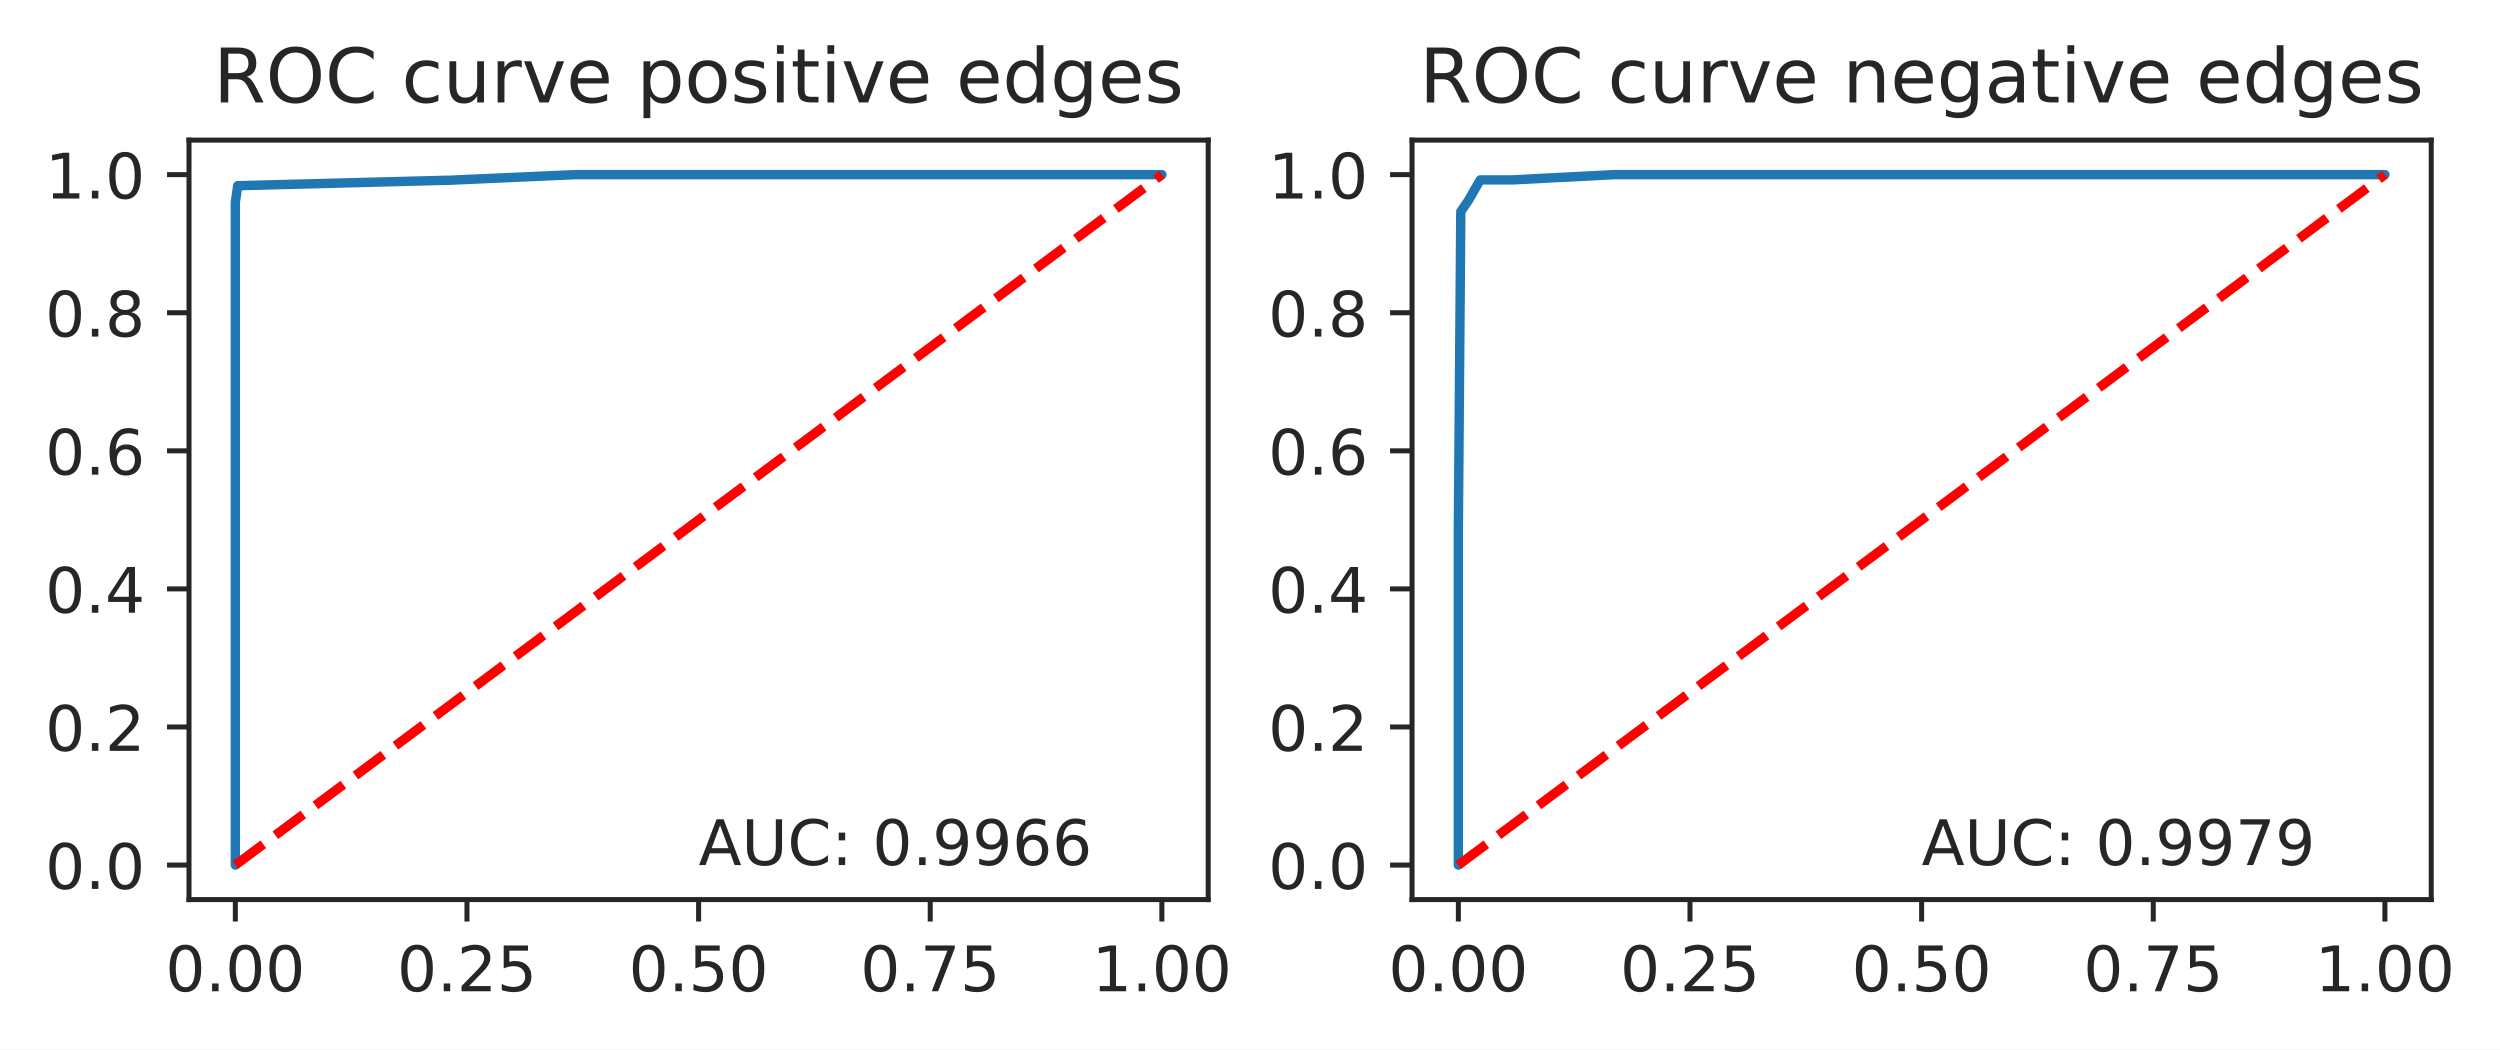
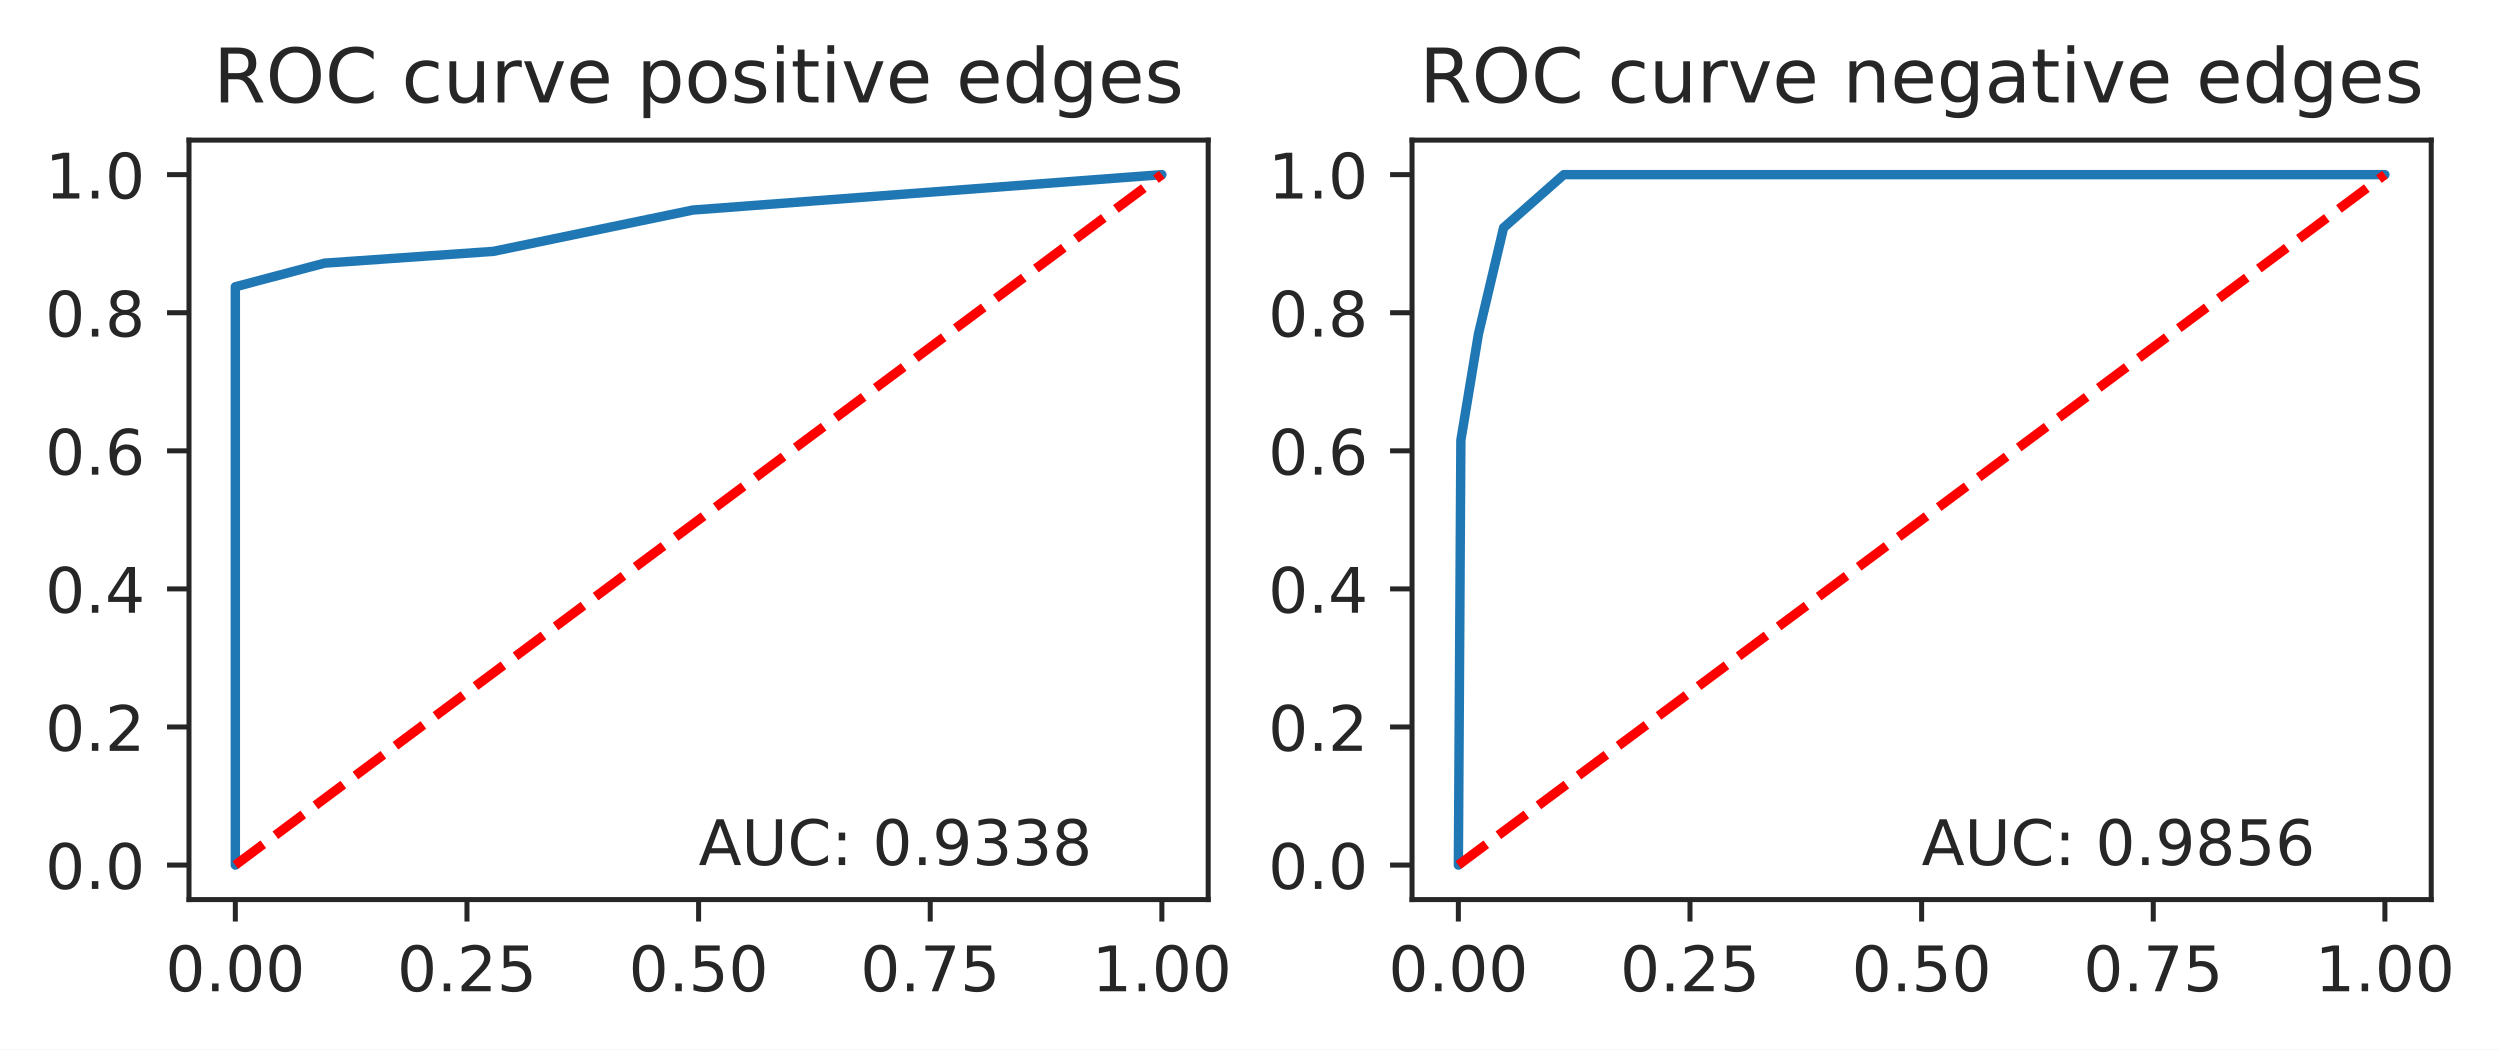
<svg xmlns="http://www.w3.org/2000/svg" xmlns:xlink="http://www.w3.org/1999/xlink" width="398.177pt" height="167.156pt" viewBox="0 0 398.177 167.156" version="1.1">
  <defs>
    <style type="text/css">*{stroke-linejoin: round; stroke-linecap: butt}</style>
  </defs>
  <g id="figure_1">
    <g id="patch_1">
      <path d="M 0 167.156  L 398.177 167.156  L 398.177 -0  L 0 -0  z " style="fill: #ffffff" />
    </g>
    <g id="axes_1">
      <g id="patch_2">
        <path d="M 30.103 143.278  L 192.43 143.278  L 192.43 22.318  L 30.103 22.318  z " style="fill: #ffffff" />
      </g>
      <g id="matplotlib.axis_1">
        <g id="xtick_1">
          <g id="line2d_1">
            <defs>
-               <path id="m5202a27742" d="M 0 0  L 0 3.5  " style="stroke: #262626; stroke-width: 0.8" />
+               <path id="m54a09a7e98" d="M 0 0  L 0 3.5  " style="stroke: #262626; stroke-width: 0.8" />
            </defs>
            <g>
-               <use xlink:href="#m5202a27742" x="37.482" y="143.278" style="fill: #262626; stroke: #262626; stroke-width: 0.8" />
+               <use xlink:href="#m54a09a7e98" x="37.482" y="143.278" style="fill: #262626; stroke: #262626; stroke-width: 0.8" />
            </g>
          </g>
          <g id="text_1">
            <g style="fill: #262626" transform="translate(26.34883 157.8766) scale(0.1 -0.1)">
              <defs>
                <path id="DejaVuSans-30" d="M 2034 4250  Q 1547 4250 1301 3770  Q 1056 3291 1056 2328  Q 1056 1369 1301 889  Q 1547 409 2034 409  Q 2525 409 2770 889  Q 3016 1369 3016 2328  Q 3016 3291 2770 3770  Q 2525 4250 2034 4250  z M 2034 4750  Q 2819 4750 3233 4129  Q 3647 3509 3647 2328  Q 3647 1150 3233 529  Q 2819 -91 2034 -91  Q 1250 -91 836 529  Q 422 1150 422 2328  Q 422 3509 836 4129  Q 1250 4750 2034 4750  z " transform="scale(0.015625)" />
                <path id="DejaVuSans-2e" d="M 684 794  L 1344 794  L 1344 0  L 684 0  L 684 794  z " transform="scale(0.015625)" />
              </defs>
              <use xlink:href="#DejaVuSans-30" />
              <use xlink:href="#DejaVuSans-2e" transform="translate(63.62305 0)" />
              <use xlink:href="#DejaVuSans-30" transform="translate(95.41016 0)" />
              <use xlink:href="#DejaVuSans-30" transform="translate(159.0332 0)" />
            </g>
          </g>
        </g>
        <g id="xtick_2">
          <g id="line2d_2">
            <g>
-               <use xlink:href="#m5202a27742" x="74.374" y="143.278" style="fill: #262626; stroke: #262626; stroke-width: 0.8" />
+               <use xlink:href="#m54a09a7e98" x="74.374" y="143.278" style="fill: #262626; stroke: #262626; stroke-width: 0.8" />
            </g>
          </g>
          <g id="text_2">
            <g style="fill: #262626" transform="translate(63.24139 157.8766) scale(0.1 -0.1)">
              <defs>
                <path id="DejaVuSans-32" d="M 1228 531  L 3431 531  L 3431 0  L 469 0  L 469 531  Q 828 903 1448 1529  Q 2069 2156 2228 2338  Q 2531 2678 2651 2914  Q 2772 3150 2772 3378  Q 2772 3750 2511 3984  Q 2250 4219 1831 4219  Q 1534 4219 1204 4116  Q 875 4013 500 3803  L 500 4441  Q 881 4594 1212 4672  Q 1544 4750 1819 4750  Q 2544 4750 2975 4387  Q 3406 4025 3406 3419  Q 3406 3131 3298 2873  Q 3191 2616 2906 2266  Q 2828 2175 2409 1742  Q 1991 1309 1228 531  z " transform="scale(0.015625)" />
                <path id="DejaVuSans-35" d="M 691 4666  L 3169 4666  L 3169 4134  L 1269 4134  L 1269 2991  Q 1406 3038 1543 3061  Q 1681 3084 1819 3084  Q 2600 3084 3056 2656  Q 3513 2228 3513 1497  Q 3513 744 3044 326  Q 2575 -91 1722 -91  Q 1428 -91 1123 -41  Q 819 9 494 109  L 494 744  Q 775 591 1075 516  Q 1375 441 1709 441  Q 2250 441 2565 725  Q 2881 1009 2881 1497  Q 2881 1984 2565 2268  Q 2250 2553 1709 2553  Q 1456 2553 1204 2497  Q 953 2441 691 2322  L 691 4666  z " transform="scale(0.015625)" />
              </defs>
              <use xlink:href="#DejaVuSans-30" />
              <use xlink:href="#DejaVuSans-2e" transform="translate(63.62305 0)" />
              <use xlink:href="#DejaVuSans-32" transform="translate(95.41016 0)" />
              <use xlink:href="#DejaVuSans-35" transform="translate(159.0332 0)" />
            </g>
          </g>
        </g>
        <g id="xtick_3">
          <g id="line2d_3">
            <g>
-               <use xlink:href="#m5202a27742" x="111.267" y="143.278" style="fill: #262626; stroke: #262626; stroke-width: 0.8" />
+               <use xlink:href="#m54a09a7e98" x="111.267" y="143.278" style="fill: #262626; stroke: #262626; stroke-width: 0.8" />
            </g>
          </g>
          <g id="text_3">
            <g style="fill: #262626" transform="translate(100.1339 157.8766) scale(0.1 -0.1)">
              <use xlink:href="#DejaVuSans-30" />
              <use xlink:href="#DejaVuSans-2e" transform="translate(63.62305 0)" />
              <use xlink:href="#DejaVuSans-35" transform="translate(95.41016 0)" />
              <use xlink:href="#DejaVuSans-30" transform="translate(159.0332 0)" />
            </g>
          </g>
        </g>
        <g id="xtick_4">
          <g id="line2d_4">
            <g>
-               <use xlink:href="#m5202a27742" x="148.159" y="143.278" style="fill: #262626; stroke: #262626; stroke-width: 0.8" />
+               <use xlink:href="#m54a09a7e98" x="148.159" y="143.278" style="fill: #262626; stroke: #262626; stroke-width: 0.8" />
            </g>
          </g>
          <g id="text_4">
            <g style="fill: #262626" transform="translate(137.0265 157.8766) scale(0.1 -0.1)">
              <defs>
                <path id="DejaVuSans-37" d="M 525 4666  L 3525 4666  L 3525 4397  L 1831 0  L 1172 0  L 2766 4134  L 525 4134  L 525 4666  z " transform="scale(0.015625)" />
              </defs>
              <use xlink:href="#DejaVuSans-30" />
              <use xlink:href="#DejaVuSans-2e" transform="translate(63.62305 0)" />
              <use xlink:href="#DejaVuSans-37" transform="translate(95.41016 0)" />
              <use xlink:href="#DejaVuSans-35" transform="translate(159.0332 0)" />
            </g>
          </g>
        </g>
        <g id="xtick_5">
          <g id="line2d_5">
            <g>
-               <use xlink:href="#m5202a27742" x="185.052" y="143.278" style="fill: #262626; stroke: #262626; stroke-width: 0.8" />
+               <use xlink:href="#m54a09a7e98" x="185.052" y="143.278" style="fill: #262626; stroke: #262626; stroke-width: 0.8" />
            </g>
          </g>
          <g id="text_5">
            <g style="fill: #262626" transform="translate(173.9191 157.8766) scale(0.1 -0.1)">
              <defs>
                <path id="DejaVuSans-31" d="M 794 531  L 1825 531  L 1825 4091  L 703 3866  L 703 4441  L 1819 4666  L 2450 4666  L 2450 531  L 3481 531  L 3481 0  L 794 0  L 794 531  z " transform="scale(0.015625)" />
              </defs>
              <use xlink:href="#DejaVuSans-31" />
              <use xlink:href="#DejaVuSans-2e" transform="translate(63.62305 0)" />
              <use xlink:href="#DejaVuSans-30" transform="translate(95.41016 0)" />
              <use xlink:href="#DejaVuSans-30" transform="translate(159.0332 0)" />
            </g>
          </g>
        </g>
      </g>
      <g id="matplotlib.axis_2">
        <g id="ytick_1">
          <g id="line2d_6">
            <defs>
-               <path id="mbeec18e013" d="M 0 0  L -3.5 0  " style="stroke: #262626; stroke-width: 0.8" />
+               <path id="m22b6dbdad6" d="M 0 0  L -3.5 0  " style="stroke: #262626; stroke-width: 0.8" />
            </defs>
            <g>
-               <use xlink:href="#mbeec18e013" x="30.103" y="137.78" style="fill: #262626; stroke: #262626; stroke-width: 0.8" />
+               <use xlink:href="#m22b6dbdad6" x="30.103" y="137.78" style="fill: #262626; stroke: #262626; stroke-width: 0.8" />
            </g>
          </g>
          <g id="text_6">
            <g style="fill: #262626" transform="translate(7.2 141.5792) scale(0.1 -0.1)">
              <use xlink:href="#DejaVuSans-30" />
              <use xlink:href="#DejaVuSans-2e" transform="translate(63.62305 0)" />
              <use xlink:href="#DejaVuSans-30" transform="translate(95.41016 0)" />
            </g>
          </g>
        </g>
        <g id="ytick_2">
          <g id="line2d_7">
            <g>
-               <use xlink:href="#mbeec18e013" x="30.103" y="115.787" style="fill: #262626; stroke: #262626; stroke-width: 0.8" />
+               <use xlink:href="#m22b6dbdad6" x="30.103" y="115.787" style="fill: #262626; stroke: #262626; stroke-width: 0.8" />
            </g>
          </g>
          <g id="text_7">
            <g style="fill: #262626" transform="translate(7.2 119.5864) scale(0.1 -0.1)">
              <use xlink:href="#DejaVuSans-30" />
              <use xlink:href="#DejaVuSans-2e" transform="translate(63.62305 0)" />
              <use xlink:href="#DejaVuSans-32" transform="translate(95.41016 0)" />
            </g>
          </g>
        </g>
        <g id="ytick_3">
          <g id="line2d_8">
            <g>
-               <use xlink:href="#mbeec18e013" x="30.103" y="93.794" style="fill: #262626; stroke: #262626; stroke-width: 0.8" />
+               <use xlink:href="#m22b6dbdad6" x="30.103" y="93.794" style="fill: #262626; stroke: #262626; stroke-width: 0.8" />
            </g>
          </g>
          <g id="text_8">
            <g style="fill: #262626" transform="translate(7.2 97.59371) scale(0.1 -0.1)">
              <defs>
                <path id="DejaVuSans-34" d="M 2419 4116  L 825 1625  L 2419 1625  L 2419 4116  z M 2253 4666  L 3047 4666  L 3047 1625  L 3713 1625  L 3713 1100  L 3047 1100  L 3047 0  L 2419 0  L 2419 1100  L 313 1100  L 313 1709  L 2253 4666  z " transform="scale(0.015625)" />
              </defs>
              <use xlink:href="#DejaVuSans-30" />
              <use xlink:href="#DejaVuSans-2e" transform="translate(63.62305 0)" />
              <use xlink:href="#DejaVuSans-34" transform="translate(95.41016 0)" />
            </g>
          </g>
        </g>
        <g id="ytick_4">
          <g id="line2d_9">
            <g>
-               <use xlink:href="#mbeec18e013" x="30.103" y="71.802" style="fill: #262626; stroke: #262626; stroke-width: 0.8" />
+               <use xlink:href="#m22b6dbdad6" x="30.103" y="71.802" style="fill: #262626; stroke: #262626; stroke-width: 0.8" />
            </g>
          </g>
          <g id="text_9">
            <g style="fill: #262626" transform="translate(7.2 75.60098) scale(0.1 -0.1)">
              <defs>
                <path id="DejaVuSans-36" d="M 2113 2584  Q 1688 2584 1439 2293  Q 1191 2003 1191 1497  Q 1191 994 1439 701  Q 1688 409 2113 409  Q 2538 409 2786 701  Q 3034 994 3034 1497  Q 3034 2003 2786 2293  Q 2538 2584 2113 2584  z M 3366 4563  L 3366 3988  Q 3128 4100 2886 4159  Q 2644 4219 2406 4219  Q 1781 4219 1451 3797  Q 1122 3375 1075 2522  Q 1259 2794 1537 2939  Q 1816 3084 2150 3084  Q 2853 3084 3261 2657  Q 3669 2231 3669 1497  Q 3669 778 3244 343  Q 2819 -91 2113 -91  Q 1303 -91 875 529  Q 447 1150 447 2328  Q 447 3434 972 4092  Q 1497 4750 2381 4750  Q 2619 4750 2861 4703  Q 3103 4656 3366 4563  z " transform="scale(0.015625)" />
              </defs>
              <use xlink:href="#DejaVuSans-30" />
              <use xlink:href="#DejaVuSans-2e" transform="translate(63.62305 0)" />
              <use xlink:href="#DejaVuSans-36" transform="translate(95.41016 0)" />
            </g>
          </g>
        </g>
        <g id="ytick_5">
          <g id="line2d_10">
            <g>
-               <use xlink:href="#mbeec18e013" x="30.103" y="49.809" style="fill: #262626; stroke: #262626; stroke-width: 0.8" />
+               <use xlink:href="#m22b6dbdad6" x="30.103" y="49.809" style="fill: #262626; stroke: #262626; stroke-width: 0.8" />
            </g>
          </g>
          <g id="text_10">
            <g style="fill: #262626" transform="translate(7.2 53.60825) scale(0.1 -0.1)">
              <defs>
                <path id="DejaVuSans-38" d="M 2034 2216  Q 1584 2216 1326 1975  Q 1069 1734 1069 1313  Q 1069 891 1326 650  Q 1584 409 2034 409  Q 2484 409 2743 651  Q 3003 894 3003 1313  Q 3003 1734 2745 1975  Q 2488 2216 2034 2216  z M 1403 2484  Q 997 2584 770 2862  Q 544 3141 544 3541  Q 544 4100 942 4425  Q 1341 4750 2034 4750  Q 2731 4750 3128 4425  Q 3525 4100 3525 3541  Q 3525 3141 3298 2862  Q 3072 2584 2669 2484  Q 3125 2378 3379 2068  Q 3634 1759 3634 1313  Q 3634 634 3220 271  Q 2806 -91 2034 -91  Q 1263 -91 848 271  Q 434 634 434 1313  Q 434 1759 690 2068  Q 947 2378 1403 2484  z M 1172 3481  Q 1172 3119 1398 2916  Q 1625 2713 2034 2713  Q 2441 2713 2670 2916  Q 2900 3119 2900 3481  Q 2900 3844 2670 4047  Q 2441 4250 2034 4250  Q 1625 4250 1398 4047  Q 1172 3844 1172 3481  z " transform="scale(0.015625)" />
              </defs>
              <use xlink:href="#DejaVuSans-30" />
              <use xlink:href="#DejaVuSans-2e" transform="translate(63.62305 0)" />
              <use xlink:href="#DejaVuSans-38" transform="translate(95.41016 0)" />
            </g>
          </g>
        </g>
        <g id="ytick_6">
          <g id="line2d_11">
            <g>
-               <use xlink:href="#mbeec18e013" x="30.103" y="27.816" style="fill: #262626; stroke: #262626; stroke-width: 0.8" />
+               <use xlink:href="#m22b6dbdad6" x="30.103" y="27.816" style="fill: #262626; stroke: #262626; stroke-width: 0.8" />
            </g>
          </g>
          <g id="text_11">
            <g style="fill: #262626" transform="translate(7.2 31.61553) scale(0.1 -0.1)">
              <use xlink:href="#DejaVuSans-31" />
              <use xlink:href="#DejaVuSans-2e" transform="translate(63.62305 0)" />
              <use xlink:href="#DejaVuSans-30" transform="translate(95.41016 0)" />
            </g>
          </g>
        </g>
      </g>
      <g id="line2d_12">
-         <path d="M 37.482 137.78  L 37.482 86.757  L 37.482 73.561  L 37.482 57.726  L 37.482 34.854  L 37.482 32.215  L 37.863 29.576  L 71.8 28.696  L 91.629 27.816  L 185.052 27.816  " clip-path="url(#p3bb07ee42a)" style="fill: none; stroke: #1f77b4; stroke-width: 1.5; stroke-linecap: round" />
+         <path d="M 37.482 137.78  L 37.482 122.742  L 37.482 103.945  L 37.482 76.689  L 37.482 59.772  L 37.482 45.674  L 51.678 41.914  L 78.577 40.034  L 110.333 33.455  L 185.052 27.816  " clip-path="url(#pfd031b07c2)" style="fill: none; stroke: #1f77b4; stroke-width: 1.5; stroke-linecap: round" />
      </g>
      <g id="line2d_13">
-         <path d="M 37.482 137.78  L 185.052 27.816  " clip-path="url(#p3bb07ee42a)" style="fill: none; stroke-dasharray: 5.55,2.4; stroke-dashoffset: 0; stroke: #ff0000; stroke-width: 1.5" />
+         <path d="M 37.482 137.78  L 185.052 27.816  " clip-path="url(#pfd031b07c2)" style="fill: none; stroke-dasharray: 5.55,2.4; stroke-dashoffset: 0; stroke: #ff0000; stroke-width: 1.5" />
      </g>
      <g id="patch_3">
        <path d="M 30.103 143.278  L 30.103 22.318  " style="fill: none; stroke: #262626; stroke-width: 0.8; stroke-linejoin: miter; stroke-linecap: square" />
      </g>
      <g id="patch_4">
        <path d="M 192.43 143.278  L 192.43 22.318  " style="fill: none; stroke: #262626; stroke-width: 0.8; stroke-linejoin: miter; stroke-linecap: square" />
      </g>
      <g id="patch_5">
        <path d="M 30.103 143.278  L 192.43 143.278  " style="fill: none; stroke: #262626; stroke-width: 0.8; stroke-linejoin: miter; stroke-linecap: square" />
      </g>
      <g id="patch_6">
        <path d="M 30.103 22.318  L 192.43 22.318  " style="fill: none; stroke: #262626; stroke-width: 0.8; stroke-linejoin: miter; stroke-linecap: square" />
      </g>
      <g id="text_12">
        <g style="fill: #262626" transform="translate(111.2668 137.7799) scale(0.1 -0.1)">
          <defs>
            <path id="DejaVuSans-41" d="M 2188 4044  L 1331 1722  L 3047 1722  L 2188 4044  z M 1831 4666  L 2547 4666  L 4325 0  L 3669 0  L 3244 1197  L 1141 1197  L 716 0  L 50 0  L 1831 4666  z " transform="scale(0.015625)" />
            <path id="DejaVuSans-55" d="M 556 4666  L 1191 4666  L 1191 1831  Q 1191 1081 1462 751  Q 1734 422 2344 422  Q 2950 422 3222 751  Q 3494 1081 3494 1831  L 3494 4666  L 4128 4666  L 4128 1753  Q 4128 841 3676 375  Q 3225 -91 2344 -91  Q 1459 -91 1007 375  Q 556 841 556 1753  L 556 4666  z " transform="scale(0.015625)" />
            <path id="DejaVuSans-43" d="M 4122 4306  L 4122 3641  Q 3803 3938 3442 4084  Q 3081 4231 2675 4231  Q 1875 4231 1450 3742  Q 1025 3253 1025 2328  Q 1025 1406 1450 917  Q 1875 428 2675 428  Q 3081 428 3442 575  Q 3803 722 4122 1019  L 4122 359  Q 3791 134 3420 21  Q 3050 -91 2638 -91  Q 1578 -91 968 557  Q 359 1206 359 2328  Q 359 3453 968 4101  Q 1578 4750 2638 4750  Q 3056 4750 3426 4639  Q 3797 4528 4122 4306  z " transform="scale(0.015625)" />
            <path id="DejaVuSans-3a" d="M 750 794  L 1409 794  L 1409 0  L 750 0  L 750 794  z M 750 3309  L 1409 3309  L 1409 2516  L 750 2516  L 750 3309  z " transform="scale(0.015625)" />
            <path id="DejaVuSans-20" transform="scale(0.015625)" />
            <path id="DejaVuSans-39" d="M 703 97  L 703 672  Q 941 559 1184 500  Q 1428 441 1663 441  Q 2288 441 2617 861  Q 2947 1281 2994 2138  Q 2813 1869 2534 1725  Q 2256 1581 1919 1581  Q 1219 1581 811 2004  Q 403 2428 403 3163  Q 403 3881 828 4315  Q 1253 4750 1959 4750  Q 2769 4750 3195 4129  Q 3622 3509 3622 2328  Q 3622 1225 3098 567  Q 2575 -91 1691 -91  Q 1453 -91 1209 -44  Q 966 3 703 97  z M 1959 2075  Q 2384 2075 2632 2365  Q 2881 2656 2881 3163  Q 2881 3666 2632 3958  Q 2384 4250 1959 4250  Q 1534 4250 1286 3958  Q 1038 3666 1038 3163  Q 1038 2656 1286 2365  Q 1534 2075 1959 2075  z " transform="scale(0.015625)" />
+             <path id="DejaVuSans-33" d="M 2597 2516  Q 3050 2419 3304 2112  Q 3559 1806 3559 1356  Q 3559 666 3084 287  Q 2609 -91 1734 -91  Q 1441 -91 1130 -33  Q 819 25 488 141  L 488 750  Q 750 597 1062 519  Q 1375 441 1716 441  Q 2309 441 2620 675  Q 2931 909 2931 1356  Q 2931 1769 2642 2001  Q 2353 2234 1838 2234  L 1294 2234  L 1294 2753  L 1863 2753  Q 2328 2753 2575 2939  Q 2822 3125 2822 3475  Q 2822 3834 2567 4026  Q 2313 4219 1838 4219  Q 1578 4219 1281 4162  Q 984 4106 628 3988  L 628 4550  Q 988 4650 1302 4700  Q 1616 4750 1894 4750  Q 2613 4750 3031 4423  Q 3450 4097 3450 3541  Q 3450 3153 3228 2886  Q 3006 2619 2597 2516  z " transform="scale(0.015625)" />
          </defs>
          <use xlink:href="#DejaVuSans-41" />
          <use xlink:href="#DejaVuSans-55" transform="translate(68.4082 0)" />
          <use xlink:href="#DejaVuSans-43" transform="translate(141.6016 0)" />
          <use xlink:href="#DejaVuSans-3a" transform="translate(211.4258 0)" />
          <use xlink:href="#DejaVuSans-20" transform="translate(245.1172 0)" />
          <use xlink:href="#DejaVuSans-30" transform="translate(276.9043 0)" />
          <use xlink:href="#DejaVuSans-2e" transform="translate(340.5273 0)" />
          <use xlink:href="#DejaVuSans-39" transform="translate(372.3145 0)" />
-           <use xlink:href="#DejaVuSans-39" transform="translate(435.9375 0)" />
-           <use xlink:href="#DejaVuSans-36" transform="translate(499.5605 0)" />
-           <use xlink:href="#DejaVuSans-36" transform="translate(563.1836 0)" />
+           <use xlink:href="#DejaVuSans-33" transform="translate(435.9375 0)" />
+           <use xlink:href="#DejaVuSans-33" transform="translate(499.5605 0)" />
+           <use xlink:href="#DejaVuSans-38" transform="translate(563.1836 0)" />
        </g>
      </g>
      <g id="text_13">
        <g style="fill: #262626" transform="translate(33.99051 16.31812) scale(0.12 -0.12)">
          <defs>
            <path id="DejaVuSans-52" d="M 2841 2188  Q 3044 2119 3236 1894  Q 3428 1669 3622 1275  L 4263 0  L 3584 0  L 2988 1197  Q 2756 1666 2539 1819  Q 2322 1972 1947 1972  L 1259 1972  L 1259 0  L 628 0  L 628 4666  L 2053 4666  Q 2853 4666 3247 4331  Q 3641 3997 3641 3322  Q 3641 2881 3436 2590  Q 3231 2300 2841 2188  z M 1259 4147  L 1259 2491  L 2053 2491  Q 2509 2491 2742 2702  Q 2975 2913 2975 3322  Q 2975 3731 2742 3939  Q 2509 4147 2053 4147  L 1259 4147  z " transform="scale(0.015625)" />
            <path id="DejaVuSans-4f" d="M 2522 4238  Q 1834 4238 1429 3725  Q 1025 3213 1025 2328  Q 1025 1447 1429 934  Q 1834 422 2522 422  Q 3209 422 3611 934  Q 4013 1447 4013 2328  Q 4013 3213 3611 3725  Q 3209 4238 2522 4238  z M 2522 4750  Q 3503 4750 4090 4092  Q 4678 3434 4678 2328  Q 4678 1225 4090 567  Q 3503 -91 2522 -91  Q 1538 -91 948 565  Q 359 1222 359 2328  Q 359 3434 948 4092  Q 1538 4750 2522 4750  z " transform="scale(0.015625)" />
            <path id="DejaVuSans-63" d="M 3122 3366  L 3122 2828  Q 2878 2963 2633 3030  Q 2388 3097 2138 3097  Q 1578 3097 1268 2742  Q 959 2388 959 1747  Q 959 1106 1268 751  Q 1578 397 2138 397  Q 2388 397 2633 464  Q 2878 531 3122 666  L 3122 134  Q 2881 22 2623 -34  Q 2366 -91 2075 -91  Q 1284 -91 818 406  Q 353 903 353 1747  Q 353 2603 823 3093  Q 1294 3584 2113 3584  Q 2378 3584 2631 3529  Q 2884 3475 3122 3366  z " transform="scale(0.015625)" />
            <path id="DejaVuSans-75" d="M 544 1381  L 544 3500  L 1119 3500  L 1119 1403  Q 1119 906 1312 657  Q 1506 409 1894 409  Q 2359 409 2629 706  Q 2900 1003 2900 1516  L 2900 3500  L 3475 3500  L 3475 0  L 2900 0  L 2900 538  Q 2691 219 2414 64  Q 2138 -91 1772 -91  Q 1169 -91 856 284  Q 544 659 544 1381  z M 1991 3584  L 1991 3584  z " transform="scale(0.015625)" />
            <path id="DejaVuSans-72" d="M 2631 2963  Q 2534 3019 2420 3045  Q 2306 3072 2169 3072  Q 1681 3072 1420 2755  Q 1159 2438 1159 1844  L 1159 0  L 581 0  L 581 3500  L 1159 3500  L 1159 2956  Q 1341 3275 1631 3429  Q 1922 3584 2338 3584  Q 2397 3584 2469 3576  Q 2541 3569 2628 3553  L 2631 2963  z " transform="scale(0.015625)" />
            <path id="DejaVuSans-76" d="M 191 3500  L 800 3500  L 1894 563  L 2988 3500  L 3597 3500  L 2284 0  L 1503 0  L 191 3500  z " transform="scale(0.015625)" />
            <path id="DejaVuSans-65" d="M 3597 1894  L 3597 1613  L 953 1613  Q 991 1019 1311 708  Q 1631 397 2203 397  Q 2534 397 2845 478  Q 3156 559 3463 722  L 3463 178  Q 3153 47 2828 -22  Q 2503 -91 2169 -91  Q 1331 -91 842 396  Q 353 884 353 1716  Q 353 2575 817 3079  Q 1281 3584 2069 3584  Q 2775 3584 3186 3129  Q 3597 2675 3597 1894  z M 3022 2063  Q 3016 2534 2758 2815  Q 2500 3097 2075 3097  Q 1594 3097 1305 2825  Q 1016 2553 972 2059  L 3022 2063  z " transform="scale(0.015625)" />
            <path id="DejaVuSans-70" d="M 1159 525  L 1159 -1331  L 581 -1331  L 581 3500  L 1159 3500  L 1159 2969  Q 1341 3281 1617 3432  Q 1894 3584 2278 3584  Q 2916 3584 3314 3078  Q 3713 2572 3713 1747  Q 3713 922 3314 415  Q 2916 -91 2278 -91  Q 1894 -91 1617 61  Q 1341 213 1159 525  z M 3116 1747  Q 3116 2381 2855 2742  Q 2594 3103 2138 3103  Q 1681 3103 1420 2742  Q 1159 2381 1159 1747  Q 1159 1113 1420 752  Q 1681 391 2138 391  Q 2594 391 2855 752  Q 3116 1113 3116 1747  z " transform="scale(0.015625)" />
            <path id="DejaVuSans-6f" d="M 1959 3097  Q 1497 3097 1228 2736  Q 959 2375 959 1747  Q 959 1119 1226 758  Q 1494 397 1959 397  Q 2419 397 2687 759  Q 2956 1122 2956 1747  Q 2956 2369 2687 2733  Q 2419 3097 1959 3097  z M 1959 3584  Q 2709 3584 3137 3096  Q 3566 2609 3566 1747  Q 3566 888 3137 398  Q 2709 -91 1959 -91  Q 1206 -91 779 398  Q 353 888 353 1747  Q 353 2609 779 3096  Q 1206 3584 1959 3584  z " transform="scale(0.015625)" />
            <path id="DejaVuSans-73" d="M 2834 3397  L 2834 2853  Q 2591 2978 2328 3040  Q 2066 3103 1784 3103  Q 1356 3103 1142 2972  Q 928 2841 928 2578  Q 928 2378 1081 2264  Q 1234 2150 1697 2047  L 1894 2003  Q 2506 1872 2764 1633  Q 3022 1394 3022 966  Q 3022 478 2636 193  Q 2250 -91 1575 -91  Q 1294 -91 989 -36  Q 684 19 347 128  L 347 722  Q 666 556 975 473  Q 1284 391 1588 391  Q 1994 391 2212 530  Q 2431 669 2431 922  Q 2431 1156 2273 1281  Q 2116 1406 1581 1522  L 1381 1569  Q 847 1681 609 1914  Q 372 2147 372 2553  Q 372 3047 722 3315  Q 1072 3584 1716 3584  Q 2034 3584 2315 3537  Q 2597 3491 2834 3397  z " transform="scale(0.015625)" />
            <path id="DejaVuSans-69" d="M 603 3500  L 1178 3500  L 1178 0  L 603 0  L 603 3500  z M 603 4863  L 1178 4863  L 1178 4134  L 603 4134  L 603 4863  z " transform="scale(0.015625)" />
            <path id="DejaVuSans-74" d="M 1172 4494  L 1172 3500  L 2356 3500  L 2356 3053  L 1172 3053  L 1172 1153  Q 1172 725 1289 603  Q 1406 481 1766 481  L 2356 481  L 2356 0  L 1766 0  Q 1100 0 847 248  Q 594 497 594 1153  L 594 3053  L 172 3053  L 172 3500  L 594 3500  L 594 4494  L 1172 4494  z " transform="scale(0.015625)" />
            <path id="DejaVuSans-64" d="M 2906 2969  L 2906 4863  L 3481 4863  L 3481 0  L 2906 0  L 2906 525  Q 2725 213 2448 61  Q 2172 -91 1784 -91  Q 1150 -91 751 415  Q 353 922 353 1747  Q 353 2572 751 3078  Q 1150 3584 1784 3584  Q 2172 3584 2448 3432  Q 2725 3281 2906 2969  z M 947 1747  Q 947 1113 1208 752  Q 1469 391 1925 391  Q 2381 391 2643 752  Q 2906 1113 2906 1747  Q 2906 2381 2643 2742  Q 2381 3103 1925 3103  Q 1469 3103 1208 2742  Q 947 2381 947 1747  z " transform="scale(0.015625)" />
            <path id="DejaVuSans-67" d="M 2906 1791  Q 2906 2416 2648 2759  Q 2391 3103 1925 3103  Q 1463 3103 1205 2759  Q 947 2416 947 1791  Q 947 1169 1205 825  Q 1463 481 1925 481  Q 2391 481 2648 825  Q 2906 1169 2906 1791  z M 3481 434  Q 3481 -459 3084 -895  Q 2688 -1331 1869 -1331  Q 1566 -1331 1297 -1286  Q 1028 -1241 775 -1147  L 775 -588  Q 1028 -725 1275 -790  Q 1522 -856 1778 -856  Q 2344 -856 2625 -561  Q 2906 -266 2906 331  L 2906 616  Q 2728 306 2450 153  Q 2172 0 1784 0  Q 1141 0 747 490  Q 353 981 353 1791  Q 353 2603 747 3093  Q 1141 3584 1784 3584  Q 2172 3584 2450 3431  Q 2728 3278 2906 2969  L 2906 3500  L 3481 3500  L 3481 434  z " transform="scale(0.015625)" />
          </defs>
          <use xlink:href="#DejaVuSans-52" />
          <use xlink:href="#DejaVuSans-4f" transform="translate(69.48242 0)" />
          <use xlink:href="#DejaVuSans-43" transform="translate(148.1934 0)" />
          <use xlink:href="#DejaVuSans-20" transform="translate(218.0176 0)" />
          <use xlink:href="#DejaVuSans-63" transform="translate(249.8047 0)" />
          <use xlink:href="#DejaVuSans-75" transform="translate(304.7852 0)" />
          <use xlink:href="#DejaVuSans-72" transform="translate(368.1641 0)" />
          <use xlink:href="#DejaVuSans-76" transform="translate(409.2773 0)" />
          <use xlink:href="#DejaVuSans-65" transform="translate(468.457 0)" />
          <use xlink:href="#DejaVuSans-20" transform="translate(529.9805 0)" />
          <use xlink:href="#DejaVuSans-70" transform="translate(561.7676 0)" />
          <use xlink:href="#DejaVuSans-6f" transform="translate(625.2441 0)" />
          <use xlink:href="#DejaVuSans-73" transform="translate(686.4258 0)" />
          <use xlink:href="#DejaVuSans-69" transform="translate(738.5254 0)" />
          <use xlink:href="#DejaVuSans-74" transform="translate(766.3086 0)" />
          <use xlink:href="#DejaVuSans-69" transform="translate(805.5176 0)" />
          <use xlink:href="#DejaVuSans-76" transform="translate(833.3008 0)" />
          <use xlink:href="#DejaVuSans-65" transform="translate(892.4805 0)" />
          <use xlink:href="#DejaVuSans-20" transform="translate(954.0039 0)" />
          <use xlink:href="#DejaVuSans-65" transform="translate(985.791 0)" />
          <use xlink:href="#DejaVuSans-64" transform="translate(1047.314 0)" />
          <use xlink:href="#DejaVuSans-67" transform="translate(1110.791 0)" />
          <use xlink:href="#DejaVuSans-65" transform="translate(1174.268 0)" />
          <use xlink:href="#DejaVuSans-73" transform="translate(1235.791 0)" />
        </g>
      </g>
    </g>
    <g id="axes_2">
      <g id="patch_7">
        <path d="M 224.896 143.278  L 387.223 143.278  L 387.223 22.318  L 224.896 22.318  z " style="fill: #ffffff" />
      </g>
      <g id="matplotlib.axis_3">
        <g id="xtick_6">
          <g id="line2d_14">
            <g>
-               <use xlink:href="#m5202a27742" x="232.274" y="143.278" style="fill: #262626; stroke: #262626; stroke-width: 0.8" />
+               <use xlink:href="#m54a09a7e98" x="232.274" y="143.278" style="fill: #262626; stroke: #262626; stroke-width: 0.8" />
            </g>
          </g>
          <g id="text_14">
            <g style="fill: #262626" transform="translate(221.1416 157.8766) scale(0.1 -0.1)">
              <use xlink:href="#DejaVuSans-30" />
              <use xlink:href="#DejaVuSans-2e" transform="translate(63.62305 0)" />
              <use xlink:href="#DejaVuSans-30" transform="translate(95.41016 0)" />
              <use xlink:href="#DejaVuSans-30" transform="translate(159.0332 0)" />
            </g>
          </g>
        </g>
        <g id="xtick_7">
          <g id="line2d_15">
            <g>
-               <use xlink:href="#m5202a27742" x="269.167" y="143.278" style="fill: #262626; stroke: #262626; stroke-width: 0.8" />
+               <use xlink:href="#m54a09a7e98" x="269.167" y="143.278" style="fill: #262626; stroke: #262626; stroke-width: 0.8" />
            </g>
          </g>
          <g id="text_15">
            <g style="fill: #262626" transform="translate(258.0341 157.8766) scale(0.1 -0.1)">
              <use xlink:href="#DejaVuSans-30" />
              <use xlink:href="#DejaVuSans-2e" transform="translate(63.62305 0)" />
              <use xlink:href="#DejaVuSans-32" transform="translate(95.41016 0)" />
              <use xlink:href="#DejaVuSans-35" transform="translate(159.0332 0)" />
            </g>
          </g>
        </g>
        <g id="xtick_8">
          <g id="line2d_16">
            <g>
-               <use xlink:href="#m5202a27742" x="306.059" y="143.278" style="fill: #262626; stroke: #262626; stroke-width: 0.8" />
+               <use xlink:href="#m54a09a7e98" x="306.059" y="143.278" style="fill: #262626; stroke: #262626; stroke-width: 0.8" />
            </g>
          </g>
          <g id="text_16">
            <g style="fill: #262626" transform="translate(294.9267 157.8766) scale(0.1 -0.1)">
              <use xlink:href="#DejaVuSans-30" />
              <use xlink:href="#DejaVuSans-2e" transform="translate(63.62305 0)" />
              <use xlink:href="#DejaVuSans-35" transform="translate(95.41016 0)" />
              <use xlink:href="#DejaVuSans-30" transform="translate(159.0332 0)" />
            </g>
          </g>
        </g>
        <g id="xtick_9">
          <g id="line2d_17">
            <g>
-               <use xlink:href="#m5202a27742" x="342.952" y="143.278" style="fill: #262626; stroke: #262626; stroke-width: 0.8" />
+               <use xlink:href="#m54a09a7e98" x="342.952" y="143.278" style="fill: #262626; stroke: #262626; stroke-width: 0.8" />
            </g>
          </g>
          <g id="text_17">
            <g style="fill: #262626" transform="translate(331.8192 157.8766) scale(0.1 -0.1)">
              <use xlink:href="#DejaVuSans-30" />
              <use xlink:href="#DejaVuSans-2e" transform="translate(63.62305 0)" />
              <use xlink:href="#DejaVuSans-37" transform="translate(95.41016 0)" />
              <use xlink:href="#DejaVuSans-35" transform="translate(159.0332 0)" />
            </g>
          </g>
        </g>
        <g id="xtick_10">
          <g id="line2d_18">
            <g>
-               <use xlink:href="#m5202a27742" x="379.845" y="143.278" style="fill: #262626; stroke: #262626; stroke-width: 0.8" />
+               <use xlink:href="#m54a09a7e98" x="379.845" y="143.278" style="fill: #262626; stroke: #262626; stroke-width: 0.8" />
            </g>
          </g>
          <g id="text_18">
            <g style="fill: #262626" transform="translate(368.7118 157.8766) scale(0.1 -0.1)">
              <use xlink:href="#DejaVuSans-31" />
              <use xlink:href="#DejaVuSans-2e" transform="translate(63.62305 0)" />
              <use xlink:href="#DejaVuSans-30" transform="translate(95.41016 0)" />
              <use xlink:href="#DejaVuSans-30" transform="translate(159.0332 0)" />
            </g>
          </g>
        </g>
      </g>
      <g id="matplotlib.axis_4">
        <g id="ytick_7">
          <g id="line2d_19">
            <g>
-               <use xlink:href="#mbeec18e013" x="224.896" y="137.78" style="fill: #262626; stroke: #262626; stroke-width: 0.8" />
+               <use xlink:href="#m22b6dbdad6" x="224.896" y="137.78" style="fill: #262626; stroke: #262626; stroke-width: 0.8" />
            </g>
          </g>
          <g id="text_19">
            <g style="fill: #262626" transform="translate(201.9927 141.5792) scale(0.1 -0.1)">
              <use xlink:href="#DejaVuSans-30" />
              <use xlink:href="#DejaVuSans-2e" transform="translate(63.62305 0)" />
              <use xlink:href="#DejaVuSans-30" transform="translate(95.41016 0)" />
            </g>
          </g>
        </g>
        <g id="ytick_8">
          <g id="line2d_20">
            <g>
-               <use xlink:href="#mbeec18e013" x="224.896" y="115.787" style="fill: #262626; stroke: #262626; stroke-width: 0.8" />
+               <use xlink:href="#m22b6dbdad6" x="224.896" y="115.787" style="fill: #262626; stroke: #262626; stroke-width: 0.8" />
            </g>
          </g>
          <g id="text_20">
            <g style="fill: #262626" transform="translate(201.9927 119.5864) scale(0.1 -0.1)">
              <use xlink:href="#DejaVuSans-30" />
              <use xlink:href="#DejaVuSans-2e" transform="translate(63.62305 0)" />
              <use xlink:href="#DejaVuSans-32" transform="translate(95.41016 0)" />
            </g>
          </g>
        </g>
        <g id="ytick_9">
          <g id="line2d_21">
            <g>
-               <use xlink:href="#mbeec18e013" x="224.896" y="93.794" style="fill: #262626; stroke: #262626; stroke-width: 0.8" />
+               <use xlink:href="#m22b6dbdad6" x="224.896" y="93.794" style="fill: #262626; stroke: #262626; stroke-width: 0.8" />
            </g>
          </g>
          <g id="text_21">
            <g style="fill: #262626" transform="translate(201.9927 97.59371) scale(0.1 -0.1)">
              <use xlink:href="#DejaVuSans-30" />
              <use xlink:href="#DejaVuSans-2e" transform="translate(63.62305 0)" />
              <use xlink:href="#DejaVuSans-34" transform="translate(95.41016 0)" />
            </g>
          </g>
        </g>
        <g id="ytick_10">
          <g id="line2d_22">
            <g>
-               <use xlink:href="#mbeec18e013" x="224.896" y="71.802" style="fill: #262626; stroke: #262626; stroke-width: 0.8" />
+               <use xlink:href="#m22b6dbdad6" x="224.896" y="71.802" style="fill: #262626; stroke: #262626; stroke-width: 0.8" />
            </g>
          </g>
          <g id="text_22">
            <g style="fill: #262626" transform="translate(201.9927 75.60098) scale(0.1 -0.1)">
              <use xlink:href="#DejaVuSans-30" />
              <use xlink:href="#DejaVuSans-2e" transform="translate(63.62305 0)" />
              <use xlink:href="#DejaVuSans-36" transform="translate(95.41016 0)" />
            </g>
          </g>
        </g>
        <g id="ytick_11">
          <g id="line2d_23">
            <g>
-               <use xlink:href="#mbeec18e013" x="224.896" y="49.809" style="fill: #262626; stroke: #262626; stroke-width: 0.8" />
+               <use xlink:href="#m22b6dbdad6" x="224.896" y="49.809" style="fill: #262626; stroke: #262626; stroke-width: 0.8" />
            </g>
          </g>
          <g id="text_23">
            <g style="fill: #262626" transform="translate(201.9927 53.60825) scale(0.1 -0.1)">
              <use xlink:href="#DejaVuSans-30" />
              <use xlink:href="#DejaVuSans-2e" transform="translate(63.62305 0)" />
              <use xlink:href="#DejaVuSans-38" transform="translate(95.41016 0)" />
            </g>
          </g>
        </g>
        <g id="ytick_12">
          <g id="line2d_24">
            <g>
-               <use xlink:href="#mbeec18e013" x="224.896" y="27.816" style="fill: #262626; stroke: #262626; stroke-width: 0.8" />
+               <use xlink:href="#m22b6dbdad6" x="224.896" y="27.816" style="fill: #262626; stroke: #262626; stroke-width: 0.8" />
            </g>
          </g>
          <g id="text_24">
            <g style="fill: #262626" transform="translate(201.9927 31.61553) scale(0.1 -0.1)">
              <use xlink:href="#DejaVuSans-31" />
              <use xlink:href="#DejaVuSans-2e" transform="translate(63.62305 0)" />
              <use xlink:href="#DejaVuSans-30" transform="translate(95.41016 0)" />
            </g>
          </g>
        </g>
      </g>
      <g id="line2d_25">
-         <path d="M 232.274 137.78  L 232.274 84.057  L 232.662 33.692  L 233.824 32.013  L 235.76 28.656  L 240.795 28.656  L 257.063 27.816  L 276.042 27.816  L 313.612 27.816  L 379.845 27.816  " clip-path="url(#pe5bd9202e0)" style="fill: none; stroke: #1f77b4; stroke-width: 1.5; stroke-linecap: round" />
+         <path d="M 232.274 137.78  L 232.674 70.11  L 235.474 53.193  L 239.473 36.275  L 249.071 27.816  L 251.87 27.816  L 274.266 27.816  L 298.261 27.816  L 323.456 27.816  L 379.845 27.816  " clip-path="url(#p7377b3678b)" style="fill: none; stroke: #1f77b4; stroke-width: 1.5; stroke-linecap: round" />
      </g>
      <g id="line2d_26">
-         <path d="M 232.274 137.78  L 379.845 27.816  " clip-path="url(#pe5bd9202e0)" style="fill: none; stroke-dasharray: 5.55,2.4; stroke-dashoffset: 0; stroke: #ff0000; stroke-width: 1.5" />
+         <path d="M 232.274 137.78  L 379.845 27.816  " clip-path="url(#p7377b3678b)" style="fill: none; stroke-dasharray: 5.55,2.4; stroke-dashoffset: 0; stroke: #ff0000; stroke-width: 1.5" />
      </g>
      <g id="patch_8">
        <path d="M 224.896 143.278  L 224.896 22.318  " style="fill: none; stroke: #262626; stroke-width: 0.8; stroke-linejoin: miter; stroke-linecap: square" />
      </g>
      <g id="patch_9">
        <path d="M 387.223 143.278  L 387.223 22.318  " style="fill: none; stroke: #262626; stroke-width: 0.8; stroke-linejoin: miter; stroke-linecap: square" />
      </g>
      <g id="patch_10">
        <path d="M 224.896 143.278  L 387.223 143.278  " style="fill: none; stroke: #262626; stroke-width: 0.8; stroke-linejoin: miter; stroke-linecap: square" />
      </g>
      <g id="patch_11">
        <path d="M 224.896 22.318  L 387.223 22.318  " style="fill: none; stroke: #262626; stroke-width: 0.8; stroke-linejoin: miter; stroke-linecap: square" />
      </g>
      <g id="text_25">
        <g style="fill: #262626" transform="translate(306.0595 137.7799) scale(0.1 -0.1)">
          <use xlink:href="#DejaVuSans-41" />
          <use xlink:href="#DejaVuSans-55" transform="translate(68.4082 0)" />
          <use xlink:href="#DejaVuSans-43" transform="translate(141.6016 0)" />
          <use xlink:href="#DejaVuSans-3a" transform="translate(211.4258 0)" />
          <use xlink:href="#DejaVuSans-20" transform="translate(245.1172 0)" />
          <use xlink:href="#DejaVuSans-30" transform="translate(276.9043 0)" />
          <use xlink:href="#DejaVuSans-2e" transform="translate(340.5273 0)" />
          <use xlink:href="#DejaVuSans-39" transform="translate(372.3145 0)" />
-           <use xlink:href="#DejaVuSans-39" transform="translate(435.9375 0)" />
-           <use xlink:href="#DejaVuSans-37" transform="translate(499.5605 0)" />
-           <use xlink:href="#DejaVuSans-39" transform="translate(563.1836 0)" />
+           <use xlink:href="#DejaVuSans-38" transform="translate(435.9375 0)" />
+           <use xlink:href="#DejaVuSans-35" transform="translate(499.5605 0)" />
+           <use xlink:href="#DejaVuSans-36" transform="translate(563.1836 0)" />
        </g>
      </g>
      <g id="text_26">
        <g style="fill: #262626" transform="translate(226.0757 16.31812) scale(0.12 -0.12)">
          <defs>
            <path id="DejaVuSans-6e" d="M 3513 2113  L 3513 0  L 2938 0  L 2938 2094  Q 2938 2591 2744 2837  Q 2550 3084 2163 3084  Q 1697 3084 1428 2787  Q 1159 2491 1159 1978  L 1159 0  L 581 0  L 581 3500  L 1159 3500  L 1159 2956  Q 1366 3272 1645 3428  Q 1925 3584 2291 3584  Q 2894 3584 3203 3211  Q 3513 2838 3513 2113  z " transform="scale(0.015625)" />
            <path id="DejaVuSans-61" d="M 2194 1759  Q 1497 1759 1228 1600  Q 959 1441 959 1056  Q 959 750 1161 570  Q 1363 391 1709 391  Q 2188 391 2477 730  Q 2766 1069 2766 1631  L 2766 1759  L 2194 1759  z M 3341 1997  L 3341 0  L 2766 0  L 2766 531  Q 2569 213 2275 61  Q 1981 -91 1556 -91  Q 1019 -91 701 211  Q 384 513 384 1019  Q 384 1609 779 1909  Q 1175 2209 1959 2209  L 2766 2209  L 2766 2266  Q 2766 2663 2505 2880  Q 2244 3097 1772 3097  Q 1472 3097 1187 3025  Q 903 2953 641 2809  L 641 3341  Q 956 3463 1253 3523  Q 1550 3584 1831 3584  Q 2591 3584 2966 3190  Q 3341 2797 3341 1997  z " transform="scale(0.015625)" />
          </defs>
          <use xlink:href="#DejaVuSans-52" />
          <use xlink:href="#DejaVuSans-4f" transform="translate(69.48242 0)" />
          <use xlink:href="#DejaVuSans-43" transform="translate(148.1934 0)" />
          <use xlink:href="#DejaVuSans-20" transform="translate(218.0176 0)" />
          <use xlink:href="#DejaVuSans-63" transform="translate(249.8047 0)" />
          <use xlink:href="#DejaVuSans-75" transform="translate(304.7852 0)" />
          <use xlink:href="#DejaVuSans-72" transform="translate(368.1641 0)" />
          <use xlink:href="#DejaVuSans-76" transform="translate(409.2773 0)" />
          <use xlink:href="#DejaVuSans-65" transform="translate(468.457 0)" />
          <use xlink:href="#DejaVuSans-20" transform="translate(529.9805 0)" />
          <use xlink:href="#DejaVuSans-6e" transform="translate(561.7676 0)" />
          <use xlink:href="#DejaVuSans-65" transform="translate(625.1465 0)" />
          <use xlink:href="#DejaVuSans-67" transform="translate(686.6699 0)" />
          <use xlink:href="#DejaVuSans-61" transform="translate(750.1465 0)" />
          <use xlink:href="#DejaVuSans-74" transform="translate(811.4258 0)" />
          <use xlink:href="#DejaVuSans-69" transform="translate(850.6348 0)" />
          <use xlink:href="#DejaVuSans-76" transform="translate(878.418 0)" />
          <use xlink:href="#DejaVuSans-65" transform="translate(937.5977 0)" />
          <use xlink:href="#DejaVuSans-20" transform="translate(999.1211 0)" />
          <use xlink:href="#DejaVuSans-65" transform="translate(1030.908 0)" />
          <use xlink:href="#DejaVuSans-64" transform="translate(1092.432 0)" />
          <use xlink:href="#DejaVuSans-67" transform="translate(1155.908 0)" />
          <use xlink:href="#DejaVuSans-65" transform="translate(1219.385 0)" />
          <use xlink:href="#DejaVuSans-73" transform="translate(1280.908 0)" />
        </g>
      </g>
    </g>
  </g>
  <defs>
-     <clipPath id="p3bb07ee42a">
+     <clipPath id="pfd031b07c2">
      <rect x="30.103" y="22.318" width="162.327" height="120.96" />
    </clipPath>
-     <clipPath id="pe5bd9202e0">
+     <clipPath id="p7377b3678b">
      <rect x="224.896" y="22.318" width="162.327" height="120.96" />
    </clipPath>
  </defs>
</svg>
